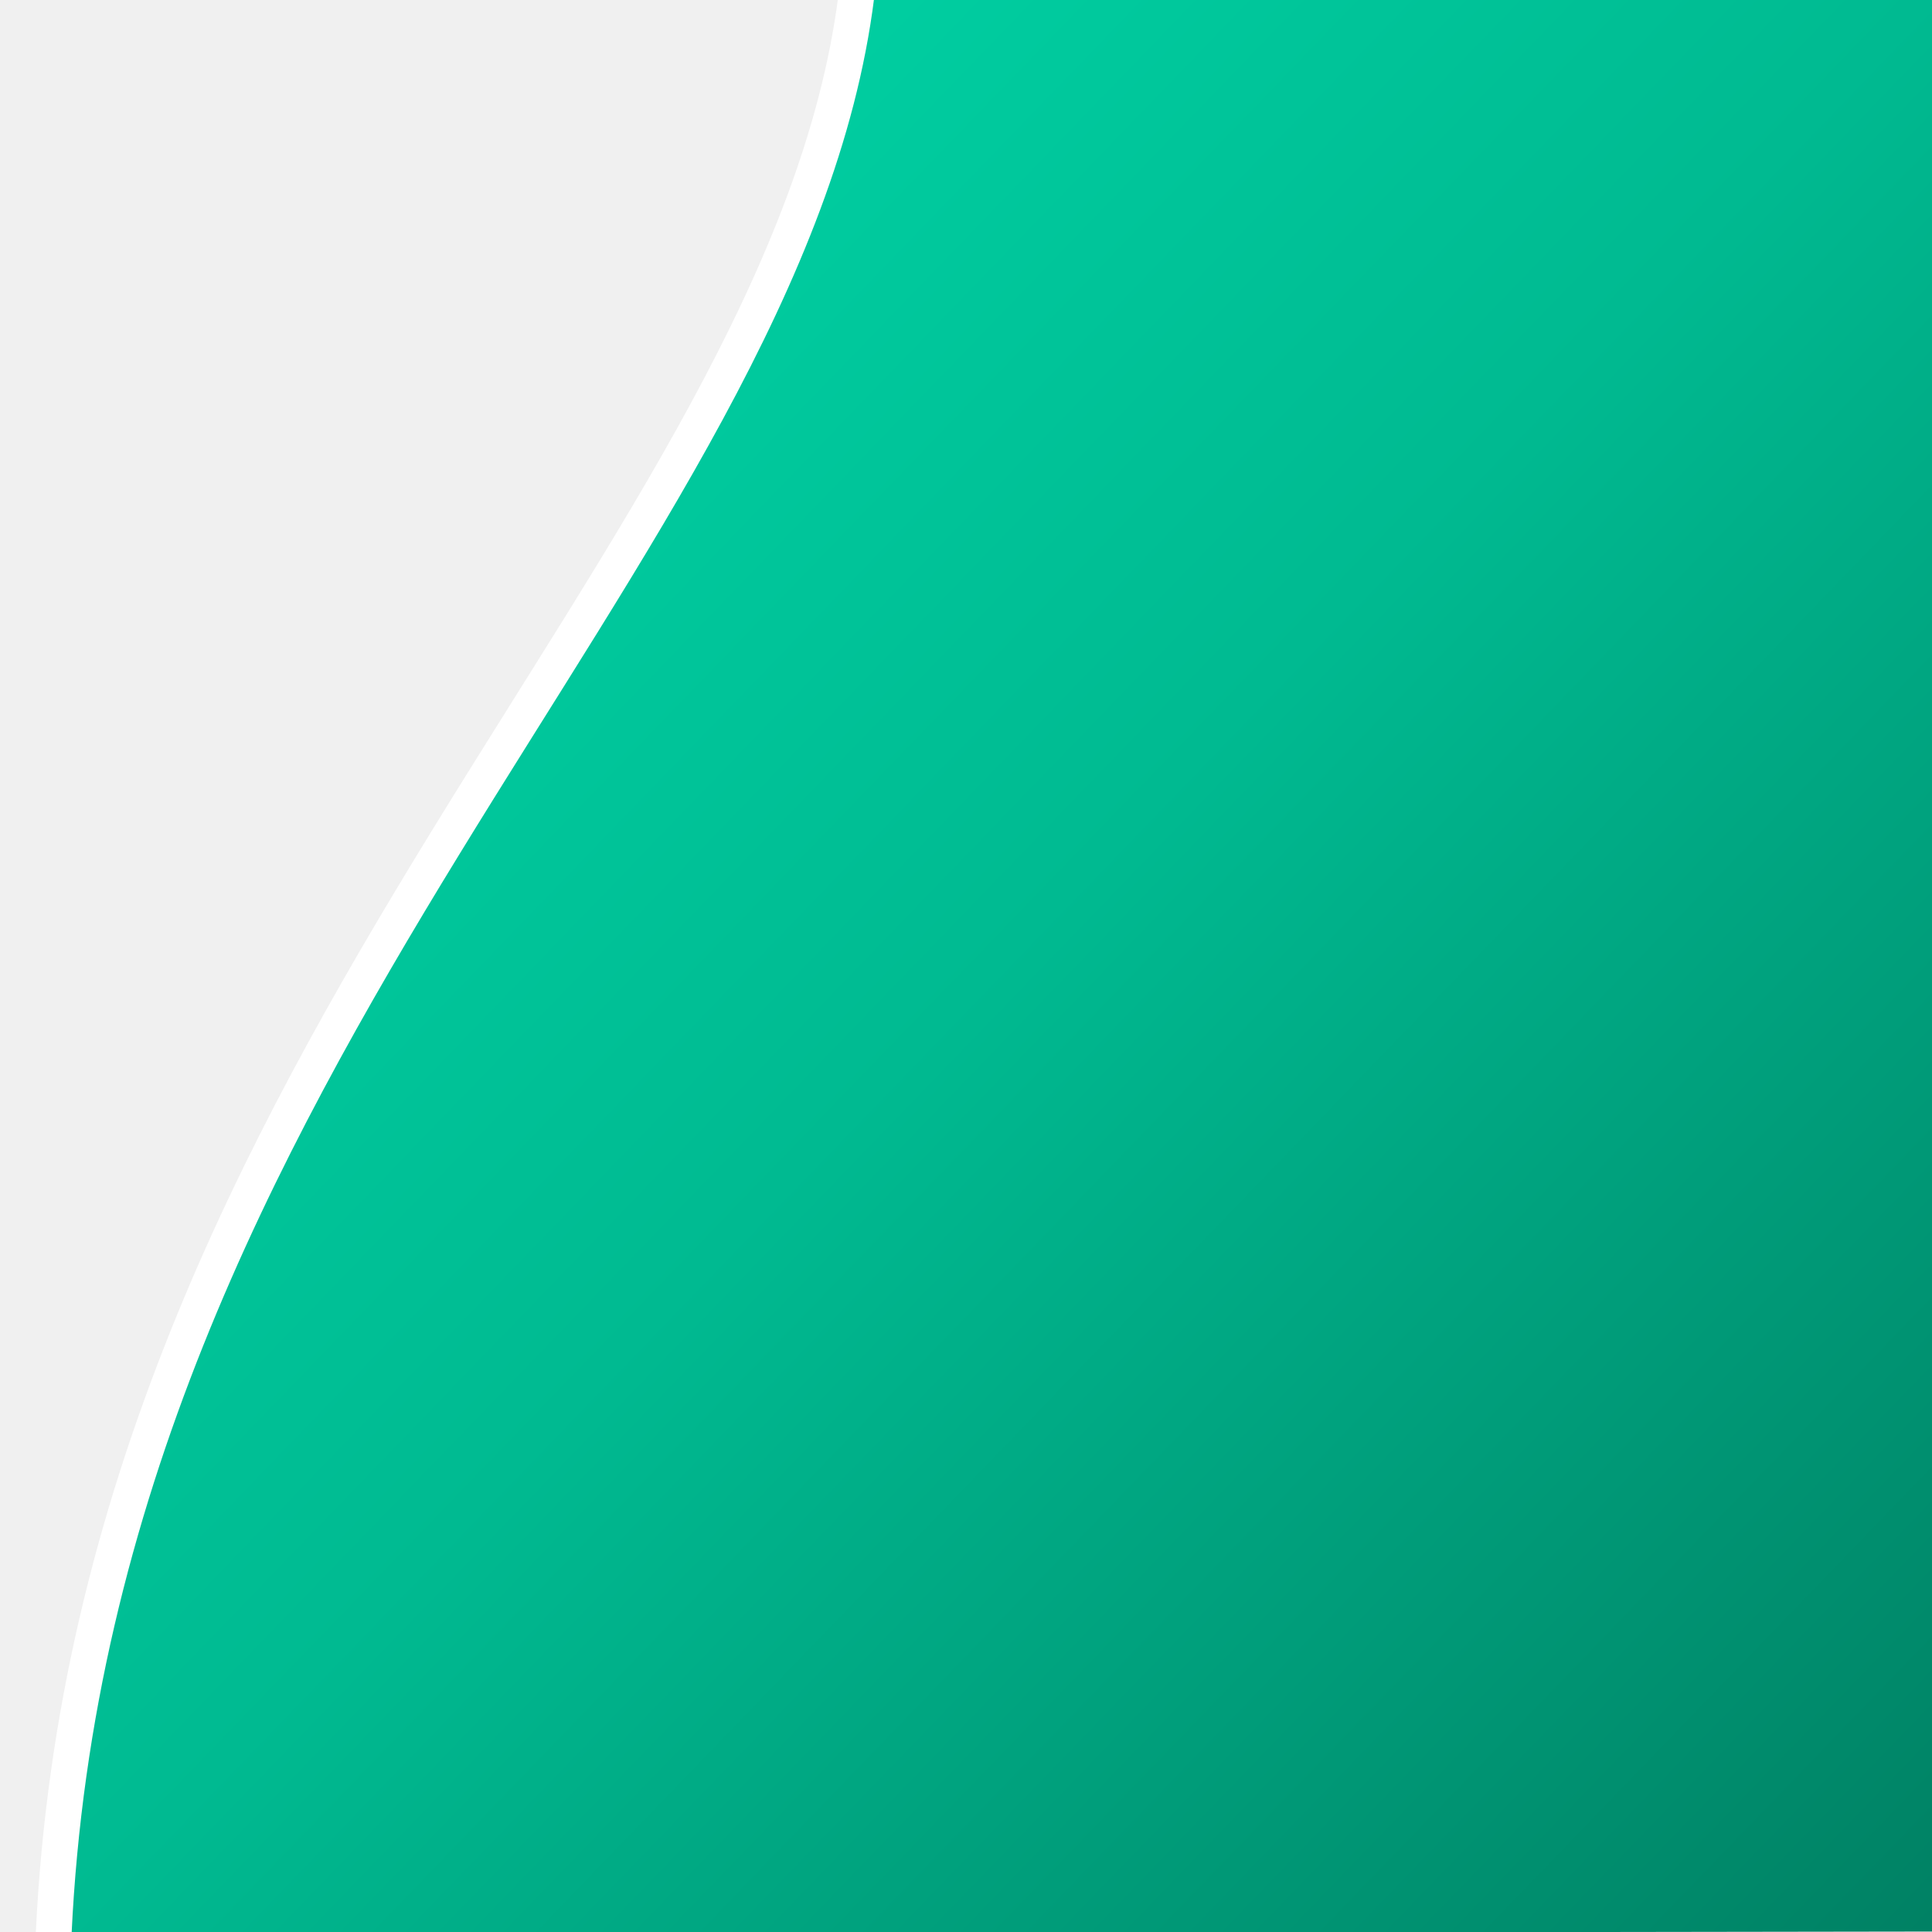
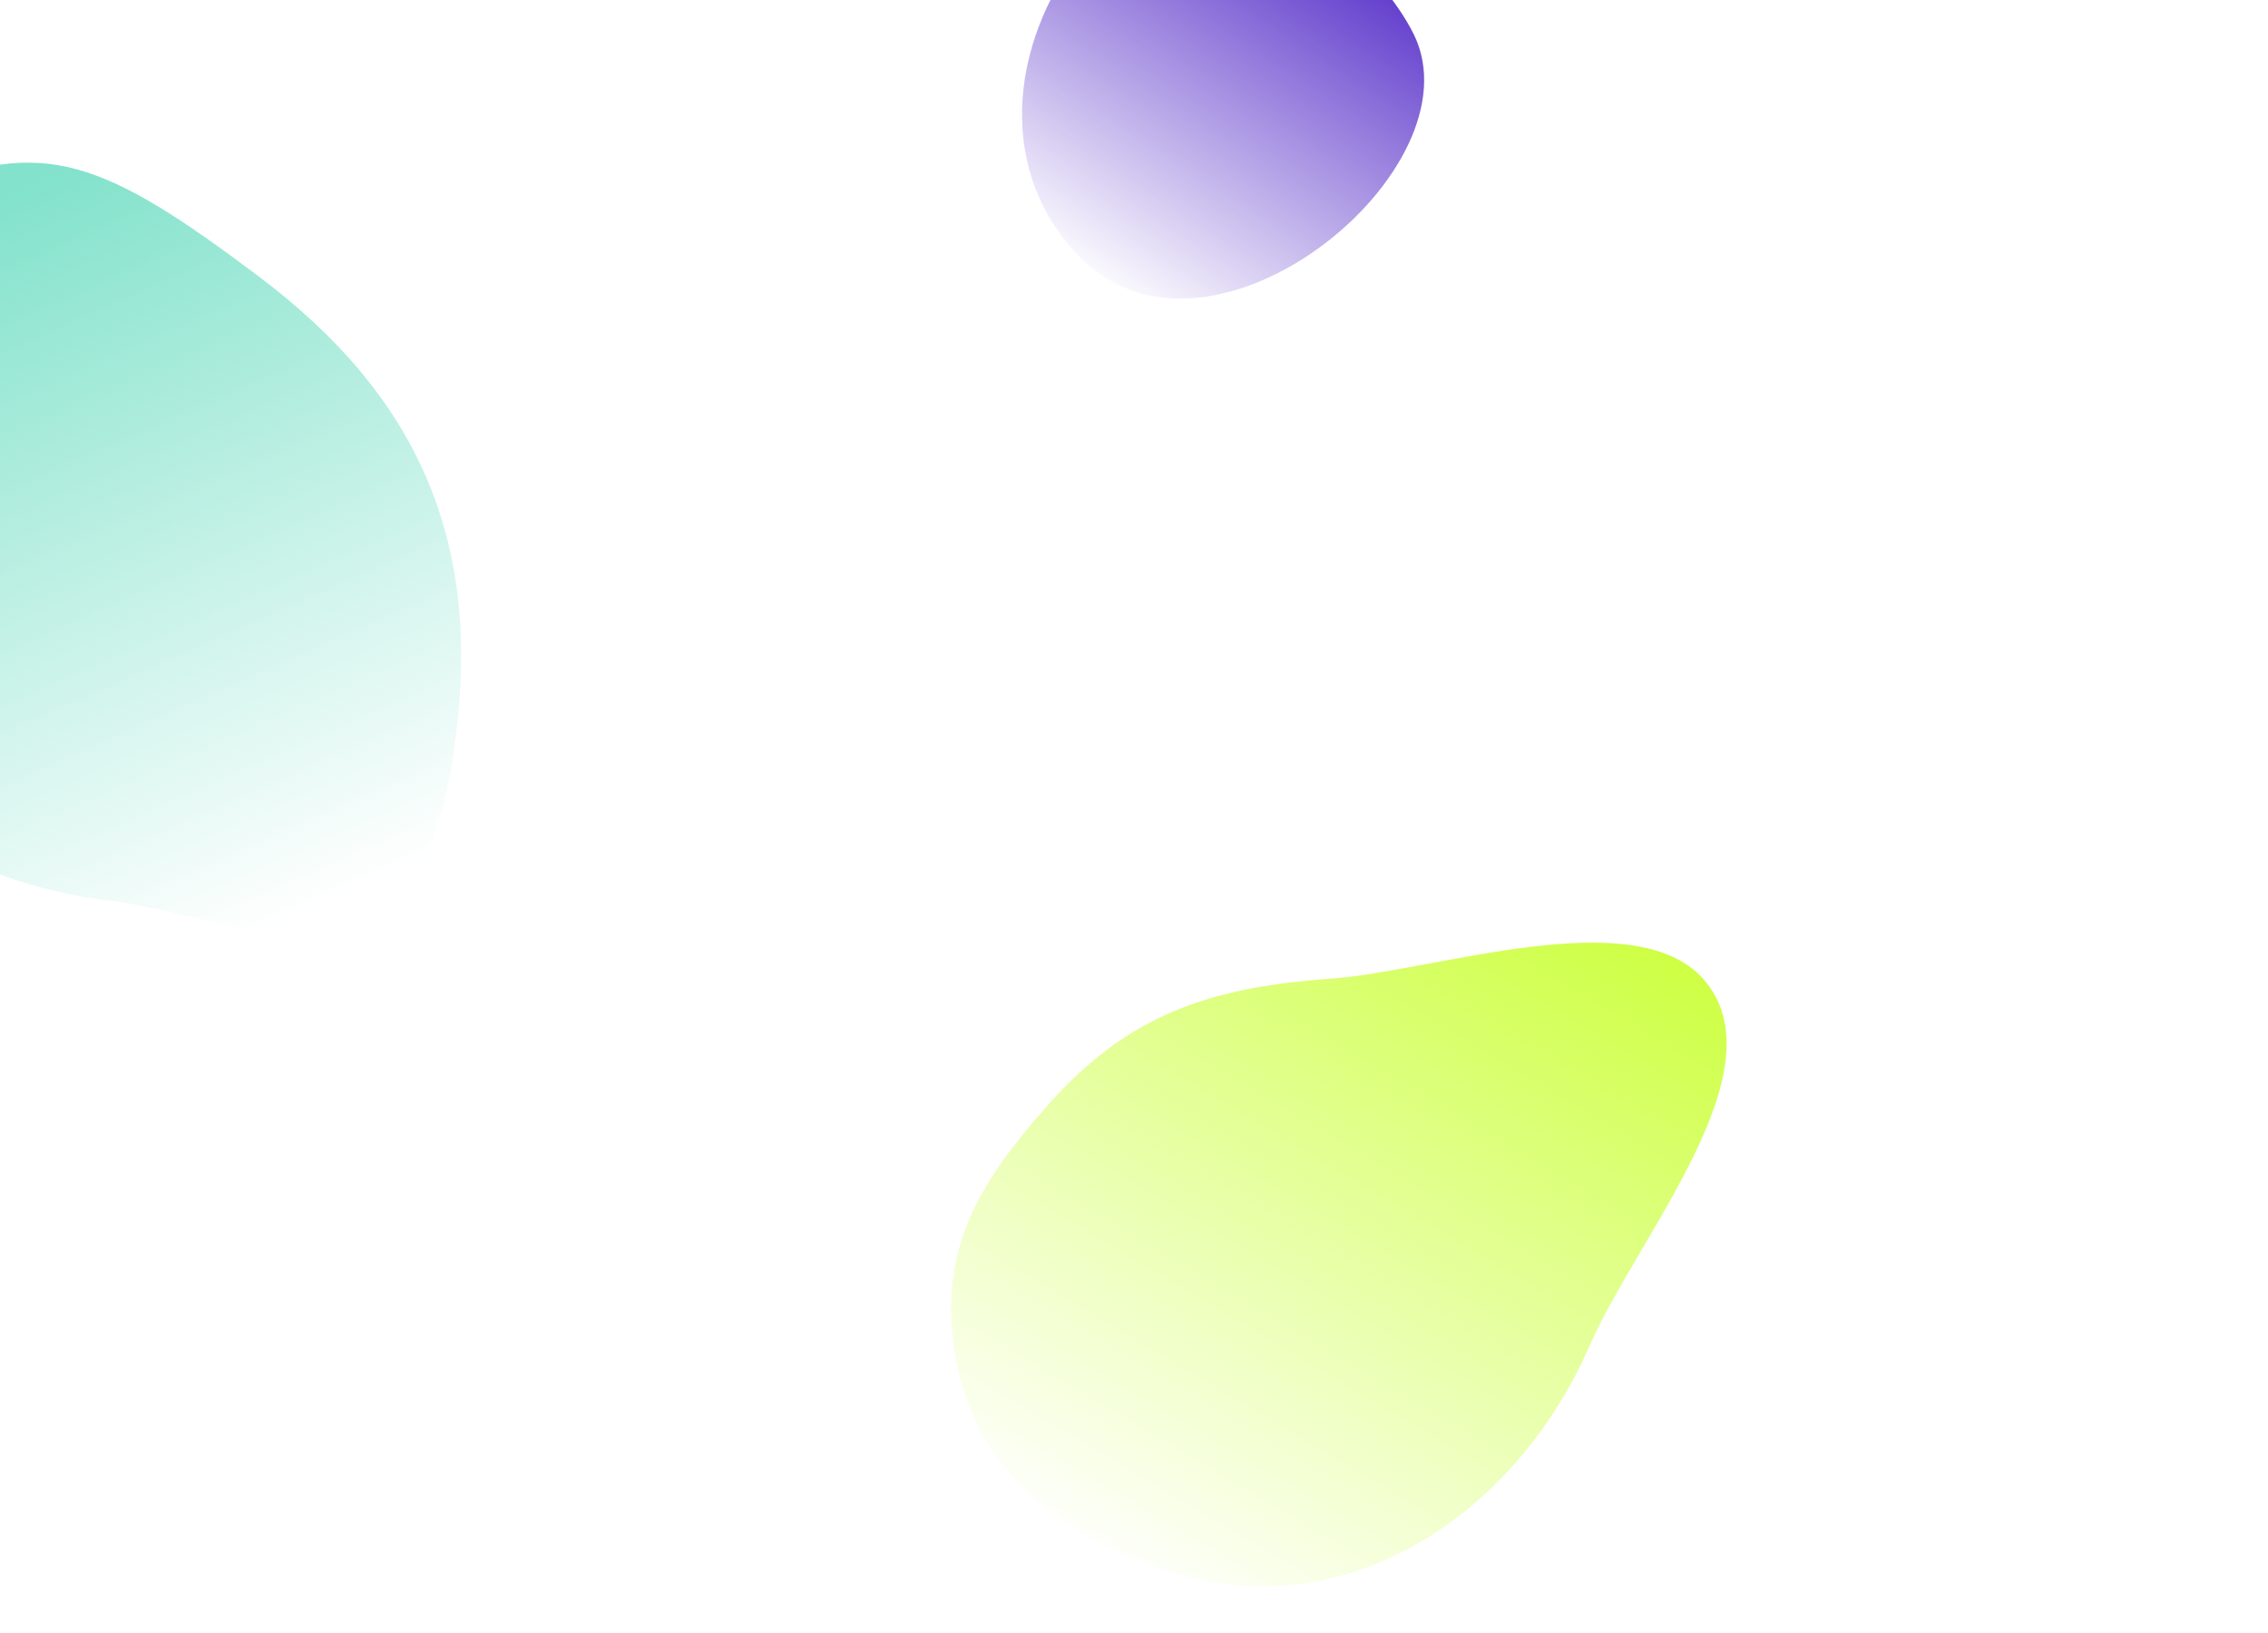
- <svg xmlns="http://www.w3.org/2000/svg" width="864" height="864" overflow="hidden">
+ <svg xmlns="http://www.w3.org/2000/svg" width="1600" height="1152" viewBox="0 0 1600 1152" fill="none">
+   <g clip-path="url(#clip0)">
+     <rect width="1600" height="1152" fill="white" />
+     <path d="M316.5 551C348.5 383 291.5 277 182.5 195C73.5 113 30.577 96.078 -59 134C-153.342 173.939 -182.313 264.069 -180.5 366.5C-177.938 511.22 -68.702 617.672 75 635C174.136 646.954 284.5 719 316.5 551Z" fill="url(#paint0_linear)" />
+     <path d="M739.386 779.399C795.98 715.562 853.791 696.451 938.886 690.399C1011.84 685.211 1152.57 635.939 1201.39 690.399C1257.95 753.504 1155.3 871.736 1121.39 949.399C1068.3 1070.98 945.631 1150.65 820.386 1106.9C740.833 1079.11 684.419 1032.87 672.886 949.399C663.131 878.782 692.096 832.743 739.386 779.399Z" fill="url(#paint1_linear)" />
+     <path d="M763.514 183C702.686 123.158 711.128 31.856 763.514 -35.5C786.483 -65.032 803.396 -87.814 840.514 -92.5C892.629 -99.08 974.519 -22.728 997.514 24.5C1043.65 119.254 856.014 274 763.514 183Z" fill="url(#paint2_linear)" />
+   </g>
  <defs>
+     <linearGradient id="paint0_linear" x1="-5.5" y1="141.5" x2="216.5" y2="644" gradientUnits="userSpaceOnUse">
+       <stop stop-color="#82E2CB" />
+       <stop offset="1" stop-color="#82E2CB" stop-opacity="0" />
+     </linearGradient>
+     <linearGradient id="paint1_linear" x1="1093" y1="611.5" x2="792.5" y2="1119" gradientUnits="userSpaceOnUse">
+       <stop stop-color="#CDFF40" />
+       <stop offset="1" stop-color="#CDFF40" stop-opacity="0" />
+     </linearGradient>
+     <linearGradient id="paint2_linear" x1="923" y1="-73" x2="753" y2="190" gradientUnits="userSpaceOnUse">
+       <stop stop-color="#552DC8" />
+       <stop offset="1" stop-color="#552DC8" stop-opacity="0" />
+     </linearGradient>
    <clipPath id="clip0">
-       <rect x="0" y="0" width="864" height="864" />
+       <rect width="1600" height="1152" fill="white" />
    </clipPath>
-     <linearGradient x1="889.217" y1="849.226" x2="11.784" y2="2.774" gradientUnits="userSpaceOnUse" spreadMethod="reflect" id="fill1">
-       <stop offset="0" stop-color="#008063" />
-       <stop offset="0.5" stop-color="#00BA91" />
-       <stop offset="1" stop-color="#00DDAD" />
-     </linearGradient>
  </defs>
-   <g clip-path="url(#clip0)">
-     <rect x="0" y="0" width="864" height="864" fill="none" />
-     <path d="M384.245-6.86C348.648 297.268 22.145 460.178 27.055 865L874 863.772 867.863-13 384.245-6.86Z" fill="url(#fill1)" fill-rule="evenodd" />
-     <path d="M383-2C351.636 247.985 42.336 471.96 24 865" stroke="#FFFFFF" stroke-width="16" stroke-miterlimit="8" fill="none" fill-rule="evenodd" />
-   </g>
</svg>
